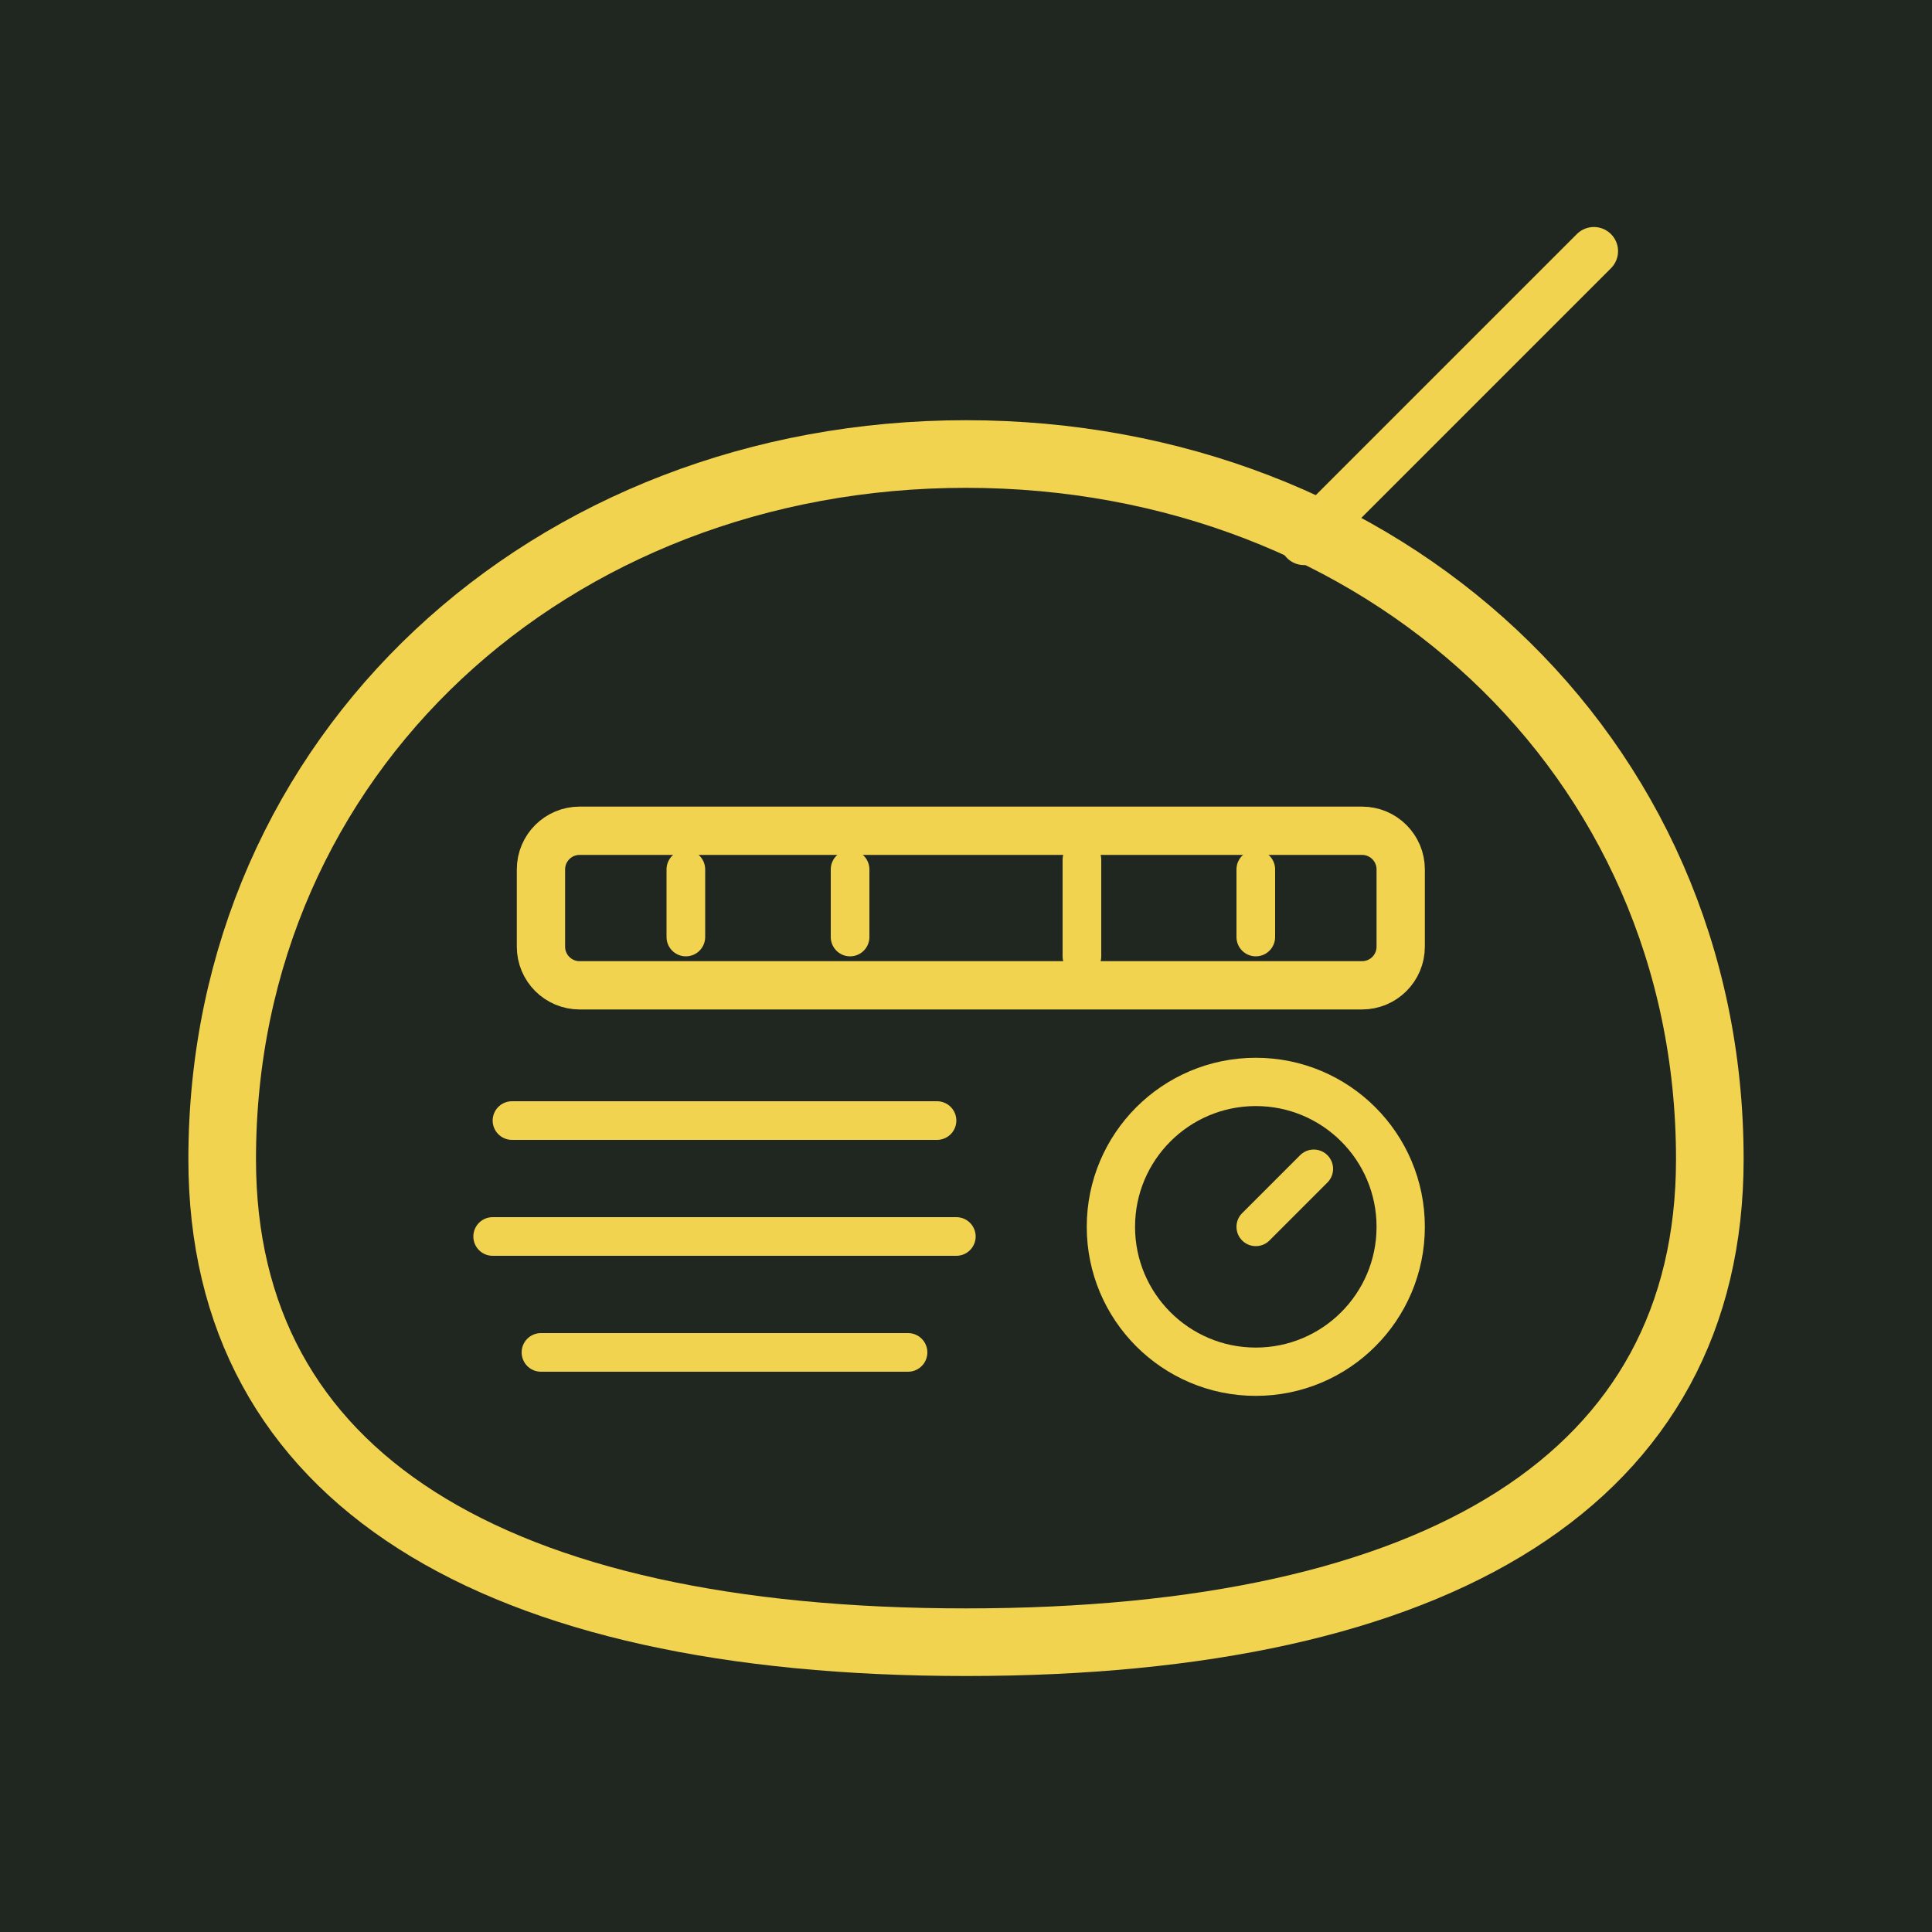
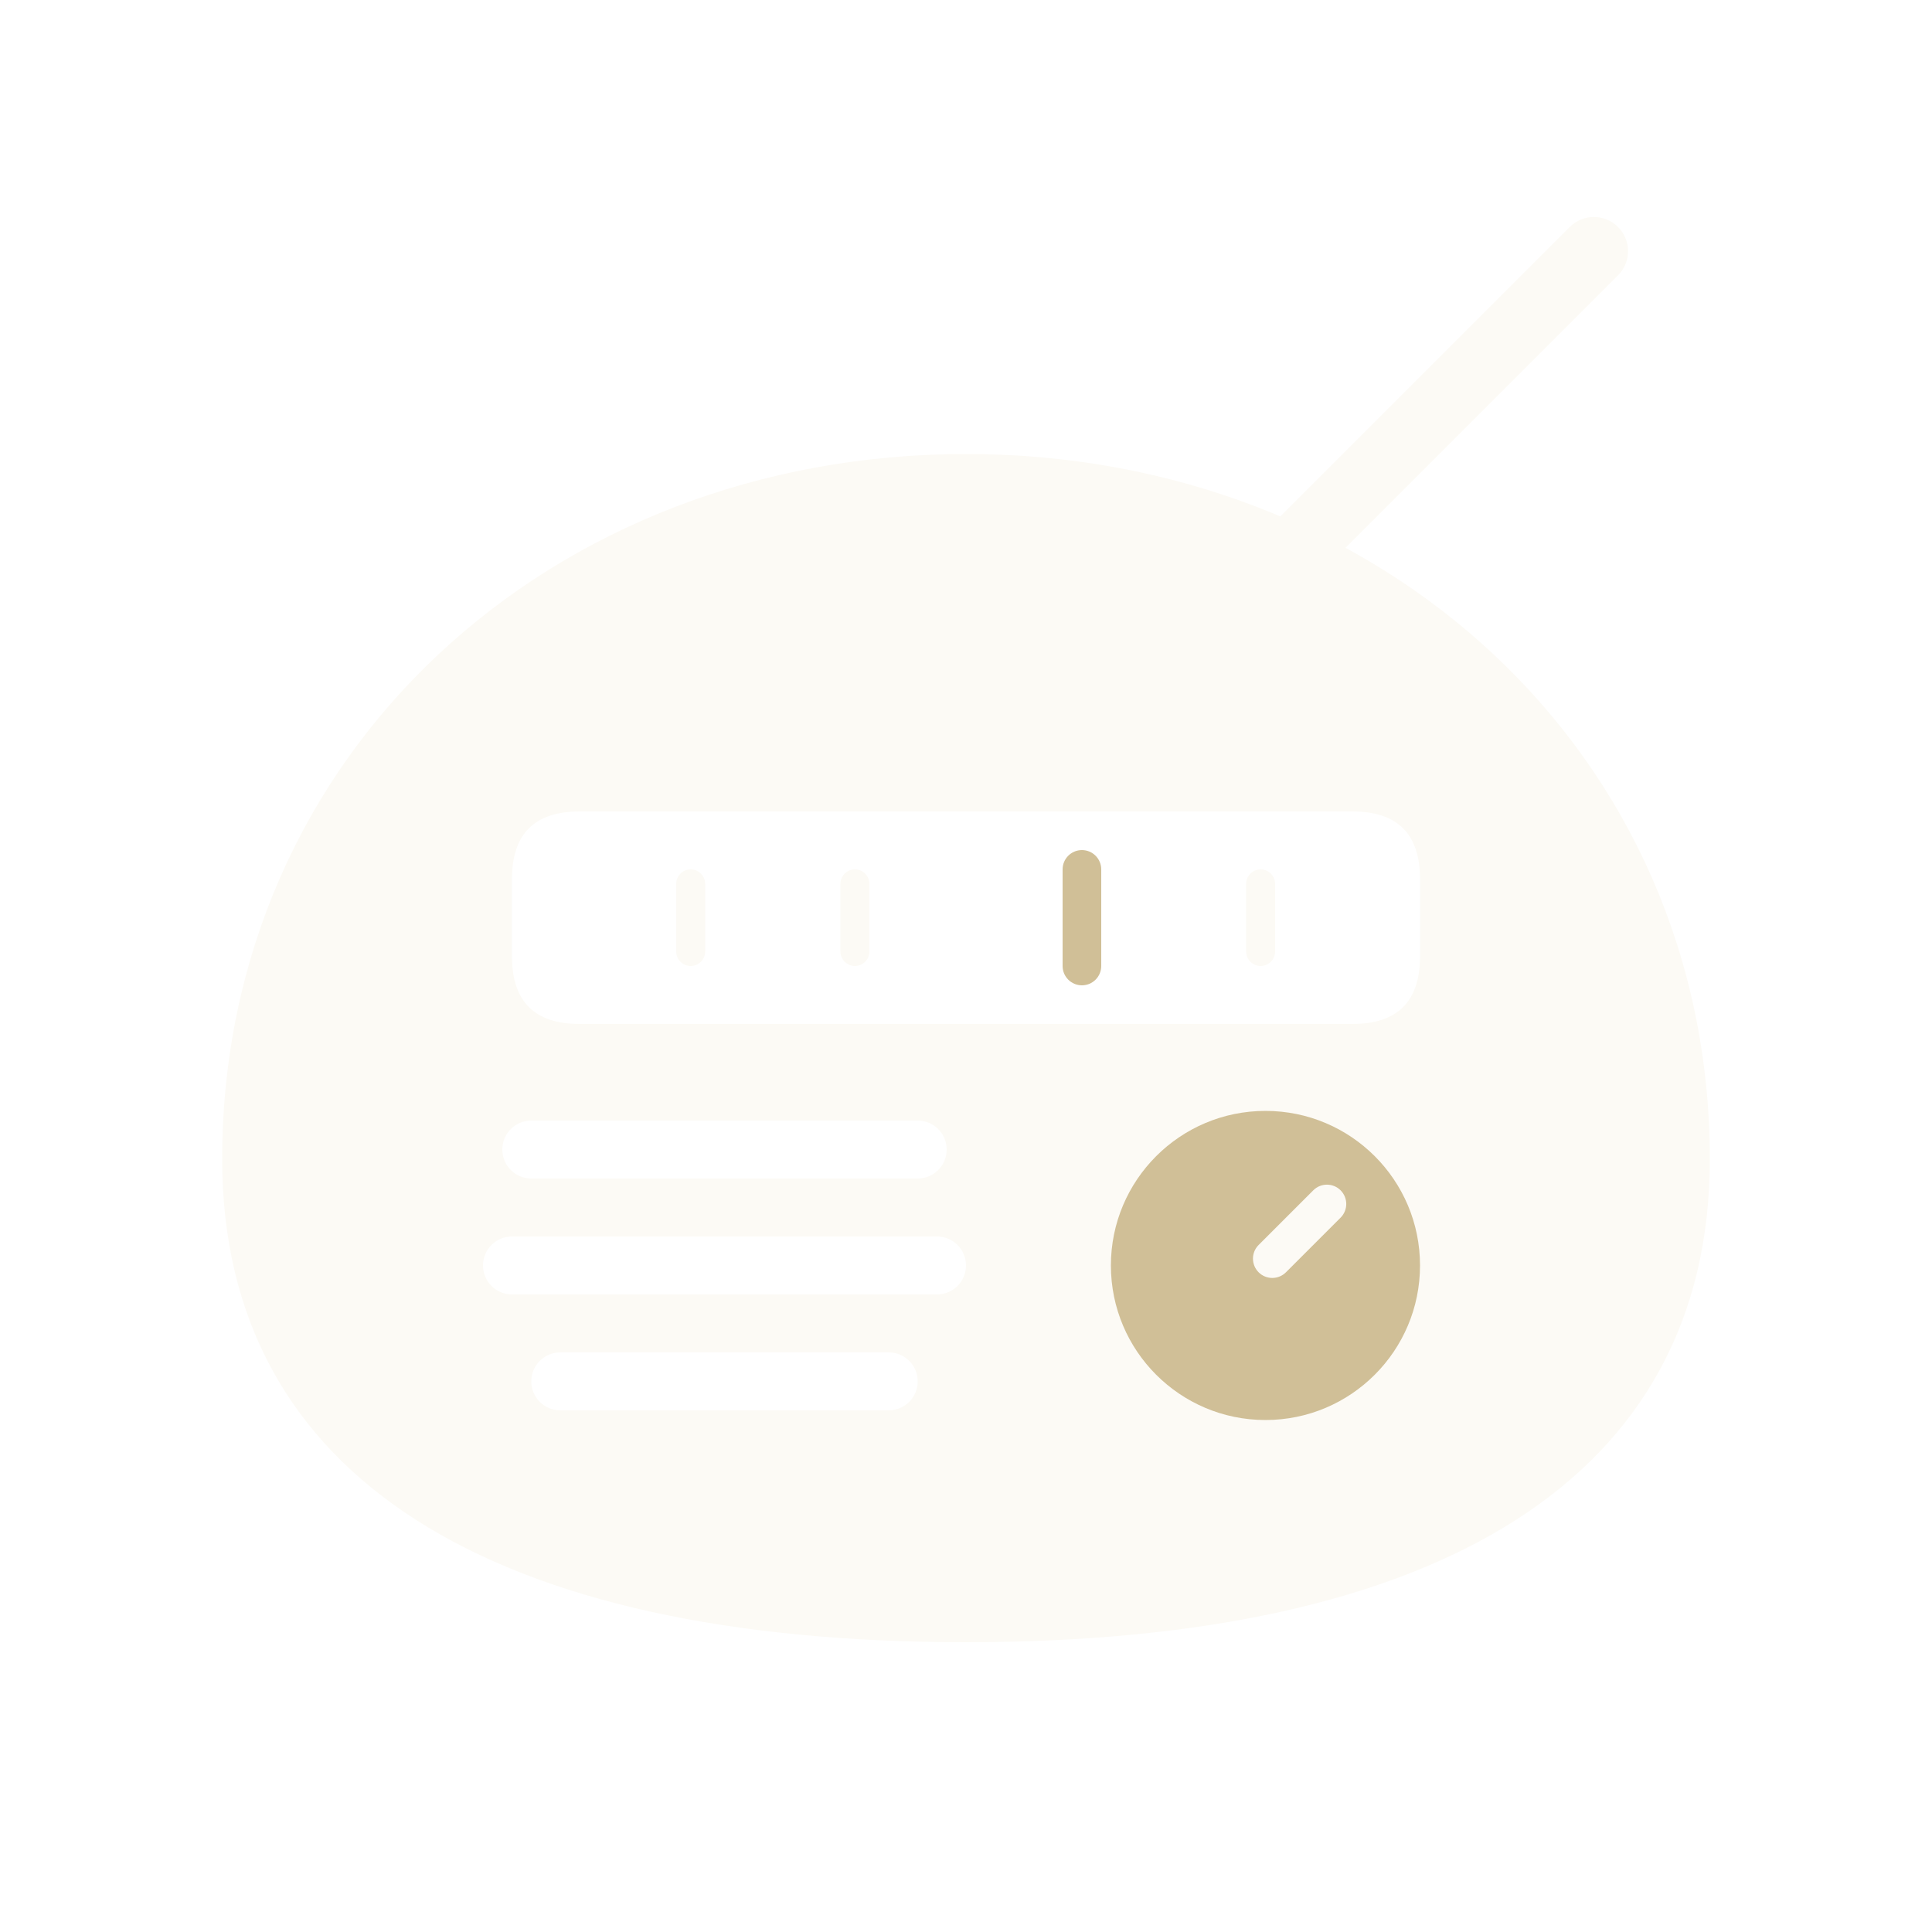
<svg xmlns="http://www.w3.org/2000/svg" viewBox="20 0 200 200" width="512" height="512" role="img" aria-labelledby="title">
-   <rect x="20" y="0" width="200" height="200" fill="#202620" />
-   <g fill="none" stroke="#f1d34f" stroke-linecap="round" stroke-linejoin="round">
-     <path d="M43 120C43 78 77 47 120 47C163 47 197 78 197 120C197 153 169 170 120 170C71 170 43 153 43 120Z" stroke-width="7" />
-     <path d="M155 56L185 26" stroke-width="5" />
-     <rect x="76" y="86" width="89" height="16" rx="4" stroke-width="5" />
-     <path d="M91 90V97M108 90V97M132 89V99M150 90V97M73 116H117M71 128H119M76 140H114" stroke-width="4" />
-     <circle cx="150" cy="127" r="15" stroke-width="5" />
-     <path d="M150 127L156 121" stroke-width="4" />
+   <path fill="#FCFAF5" d="M152 54L182.5 23.5A3.5 3.5 0 0 1 187.5 28.5L157 59Z" />
+   <path fill="#FCFAF5" fill-rule="evenodd" d="M43 120C43 78 77 47 120 47C163 47 197 78 197 120C197 153 169 170 120 170C71 170 43 153 43 120Z M80 84H160Q167 84 167 91V99Q167 106 160 106H80Q73 106 73 99V91Q73 84 80 84Z M75 116H115A3 3 0 0 1 115 122H75A3 3 0 0 1 75 116Z M73 128H117A3 3 0 0 1 117 134H73A3 3 0 0 1 73 128Z M78 140H112A3 3 0 0 1 112 146H78A3 3 0 0 1 78 140Z" />
+   <g fill="#FCFAF5">
+     <rect x="90" y="90" width="3" height="10" rx="1.5" />
+     <rect x="107" y="90" width="3" height="10" rx="1.5" />
+     <rect x="149" y="90" width="3" height="10" rx="1.5" />
  </g>
+   <g fill="#D0BF97">
+     <rect x="130" y="88" width="4" height="14" rx="2" />
+     <circle cx="151" cy="131" r="16" />
+   </g>
+   <rect x="149" y="120" width="4" height="12" rx="2" transform="rotate(45 151 131)" fill="#FCFAF5" />
</svg>
